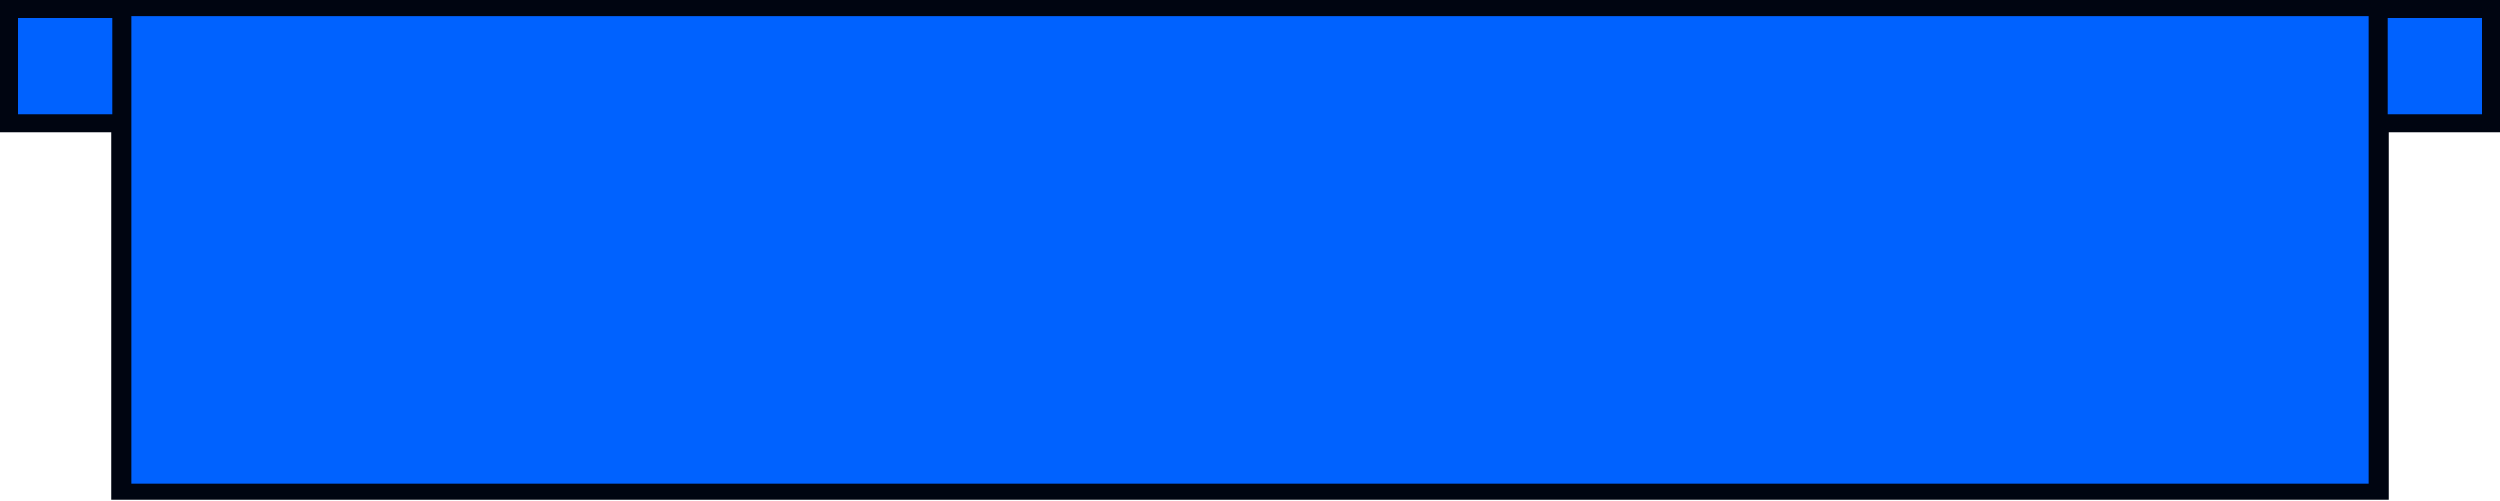
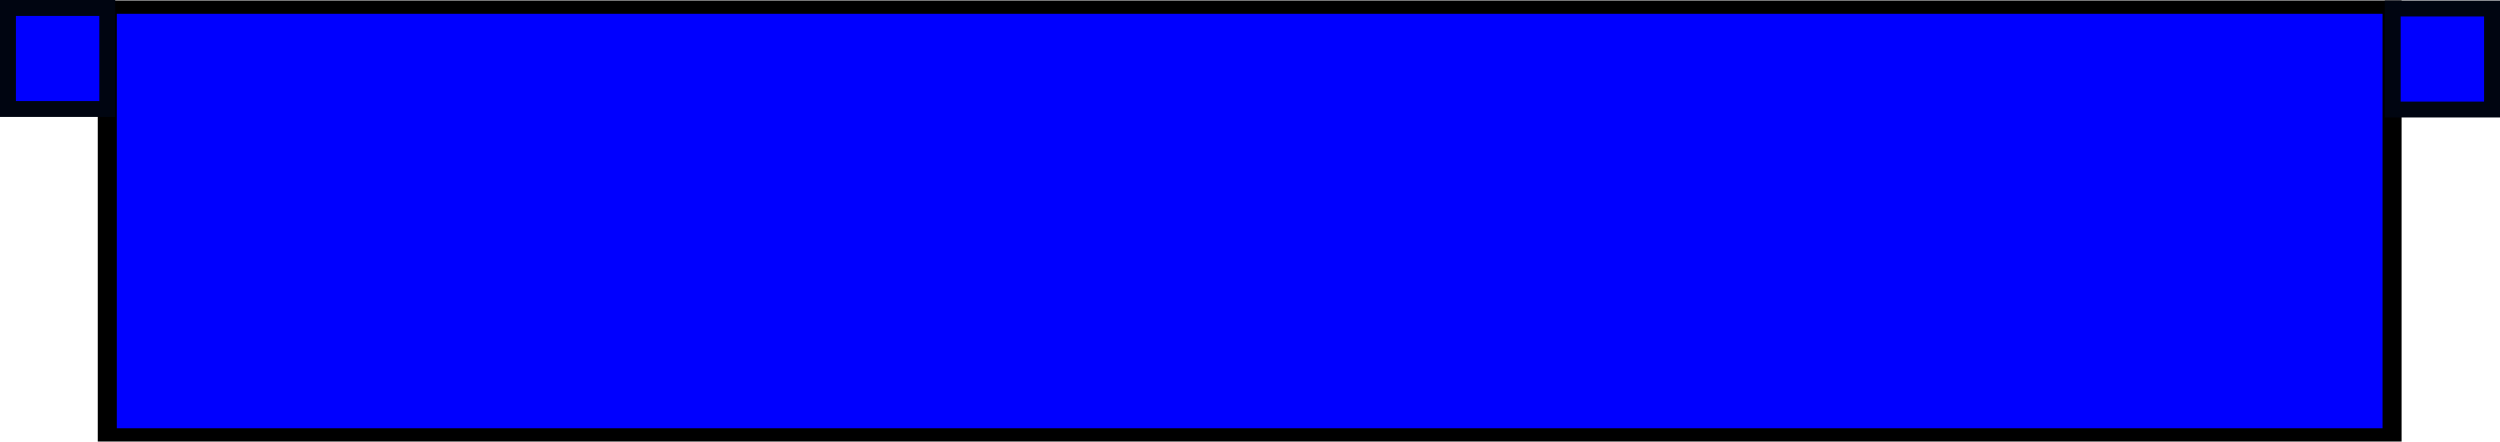
- <svg xmlns="http://www.w3.org/2000/svg" width="1575.363" height="315.522" viewBox="0 0 1575.363 315.522" id="svg2" version="1.1">
+ <svg xmlns="http://www.w3.org/2000/svg" width="1781.139" height="314.594" viewBox="0 0 1781.139 314.593" id="svg2" version="1.1">
  <defs id="defs4" />
  <g id="layer1" transform="translate(1009.802,-428.4527)">
    <g id="g4158" transform="matrix(2,0,0,2,-1800,-1416.362)">
      <g id="g4546" transform="matrix(1.79048,0,0,1.112238,987.1999,-333.313)" style="fill:#b3b3b3" />
      <g id="g821" transform="matrix(0.9846976,0,0,0.9845746,11.46427,19.82472)">
-         <g id="g818" transform="matrix(1,0,0,0.8004486,-2.880007,180.8996)" style="fill:#0062ff;fill-opacity:1;stroke-width:1.118">
-           <rect ry="0" y="-1153.588" x="922.484" height="722.3" width="193.361" id="rect4183-8-5-9-3-6-3-7-5-6-1-7-1-1-5-3-9-7" style="opacity:1;fill:#0062ff;fill-opacity:1;stroke:#000511;stroke-width:6.438;stroke-linecap:round;stroke-linejoin:miter;stroke-miterlimit:4;stroke-dasharray:none;stroke-opacity:1" transform="rotate(90)" />
+         <g id="g818" transform="matrix(1.144335,0,0,0.8004484,-65.1299,180.8997)" style="fill:#0000ff;stroke-width:1.045;stroke:#000000">
+           <rect ry="0" y="-1153.588" x="922.484" height="722.3" width="193.361" id="rect4183-8-5-9-3-6-3-7-5-6-1-7-1-1-5-3-9-7" style="opacity:1;fill:#0000ff;fill-opacity:1;stroke:#000000;stroke-width:6.018;stroke-linecap:round;stroke-linejoin:miter;stroke-miterlimit:4;stroke-dasharray:none;stroke-opacity:1" transform="rotate(90)" />
        </g>
-         <rect transform="rotate(90)" style="opacity:1;fill:#0062ff;fill-opacity:1;stroke:#000511;stroke-width:5.76;stroke-linecap:round;stroke-linejoin:miter;stroke-miterlimit:4;stroke-dasharray:none;stroke-opacity:1" id="rect4183-8-5-9-3-6-3-7-5-6-1-7-1-1-5-3-9-7-8" width="36.557" height="35.931" x="919.604" y="-1186.639" ry="0" />
-         <rect transform="rotate(90)" style="opacity:1;fill:#0062ff;fill-opacity:1;stroke:#000511;stroke-width:5.76;stroke-linecap:round;stroke-linejoin:miter;stroke-miterlimit:4;stroke-dasharray:none;stroke-opacity:1" id="rect4183-8-5-9-3-6-3-7-5-6-1-7-1-1-5-3-9-7-8-6" width="36.557" height="35.931" x="919.604" y="-428.407" ry="0" />
+         <rect transform="rotate(90)" style="opacity:1;fill:#0000ff;fill-opacity:1;stroke:#000511;stroke-width:5.76;stroke-linecap:round;stroke-linejoin:miter;stroke-miterlimit:4;stroke-dasharray:none;stroke-opacity:1" id="rect4183-8-5-9-3-6-3-7-5-6-1-7-1-1-5-3-9-7-8" width="36.557" height="35.931" x="919.797" y="-1291.126" ry="0" />
+         <rect transform="rotate(90)" style="opacity:1;fill:#0000ff;fill-opacity:1;stroke:#000511;stroke-width:5.76;stroke-linecap:round;stroke-linejoin:miter;stroke-miterlimit:4;stroke-dasharray:none;stroke-opacity:1" id="rect4183-8-5-9-3-6-3-7-5-6-1-7-1-1-5-3-9-7-8-6" width="36.557" height="35.931" x="919.604" y="-428.407" ry="0" />
      </g>
    </g>
  </g>
</svg>
